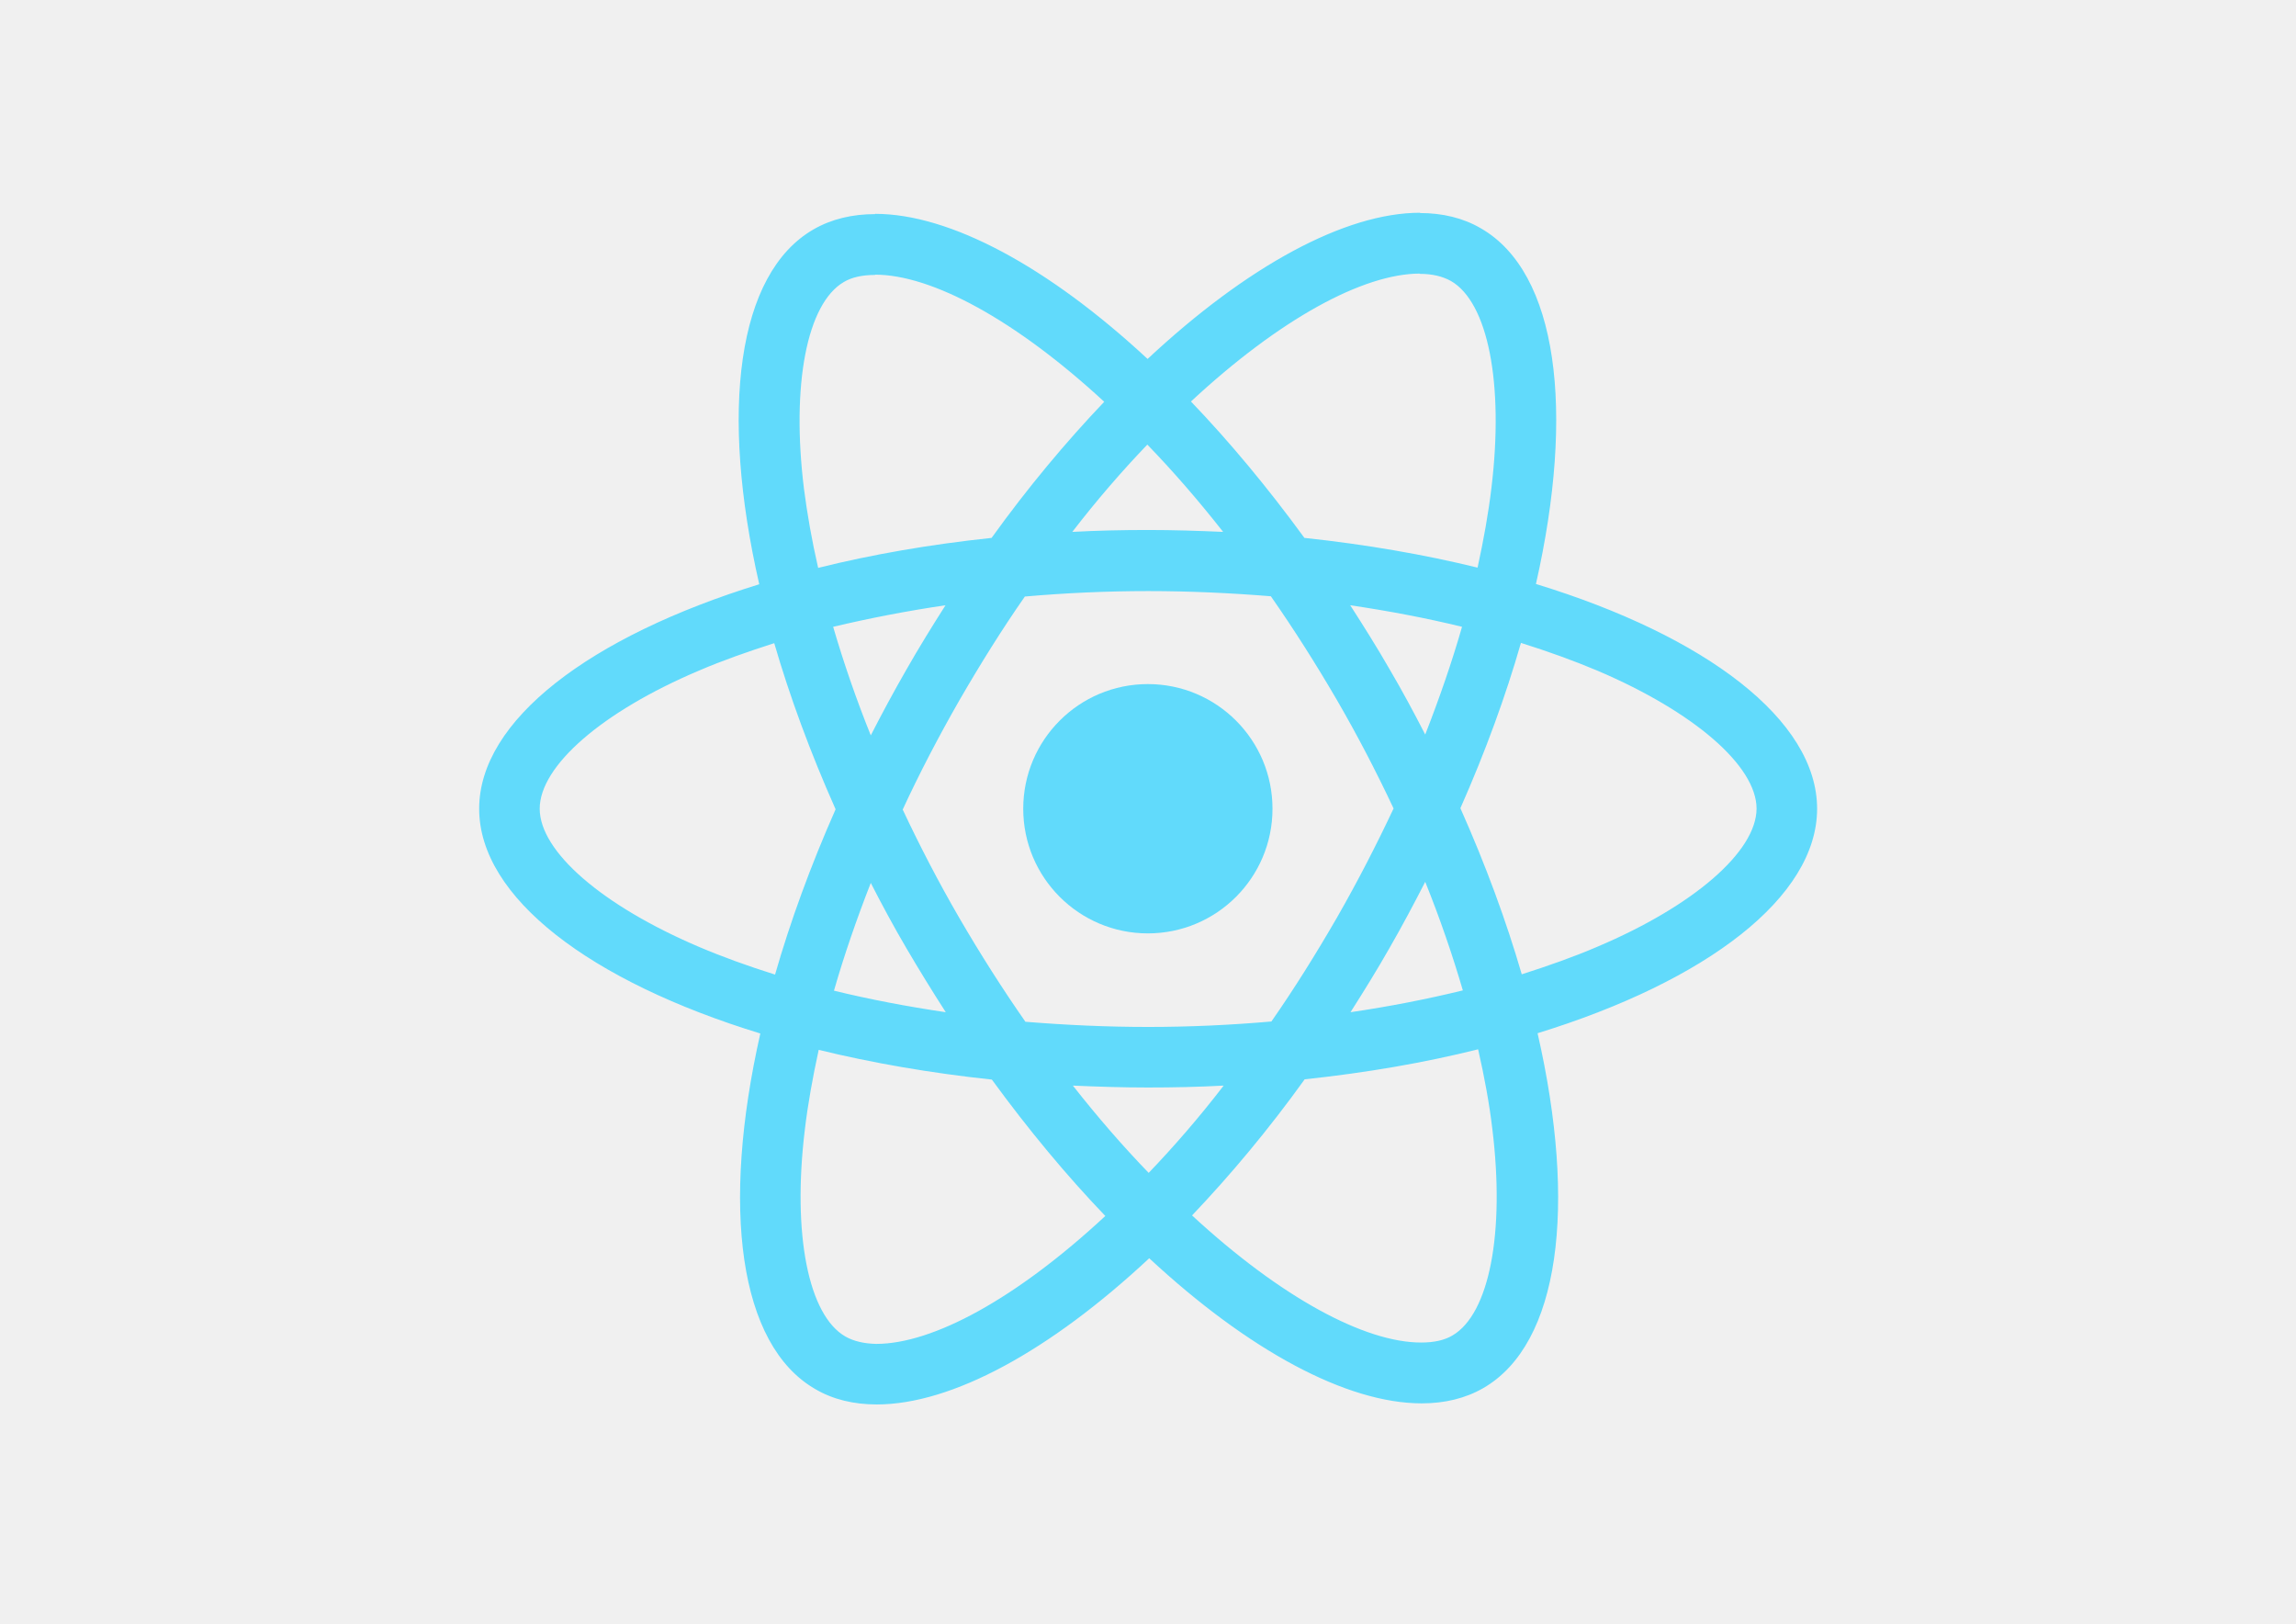
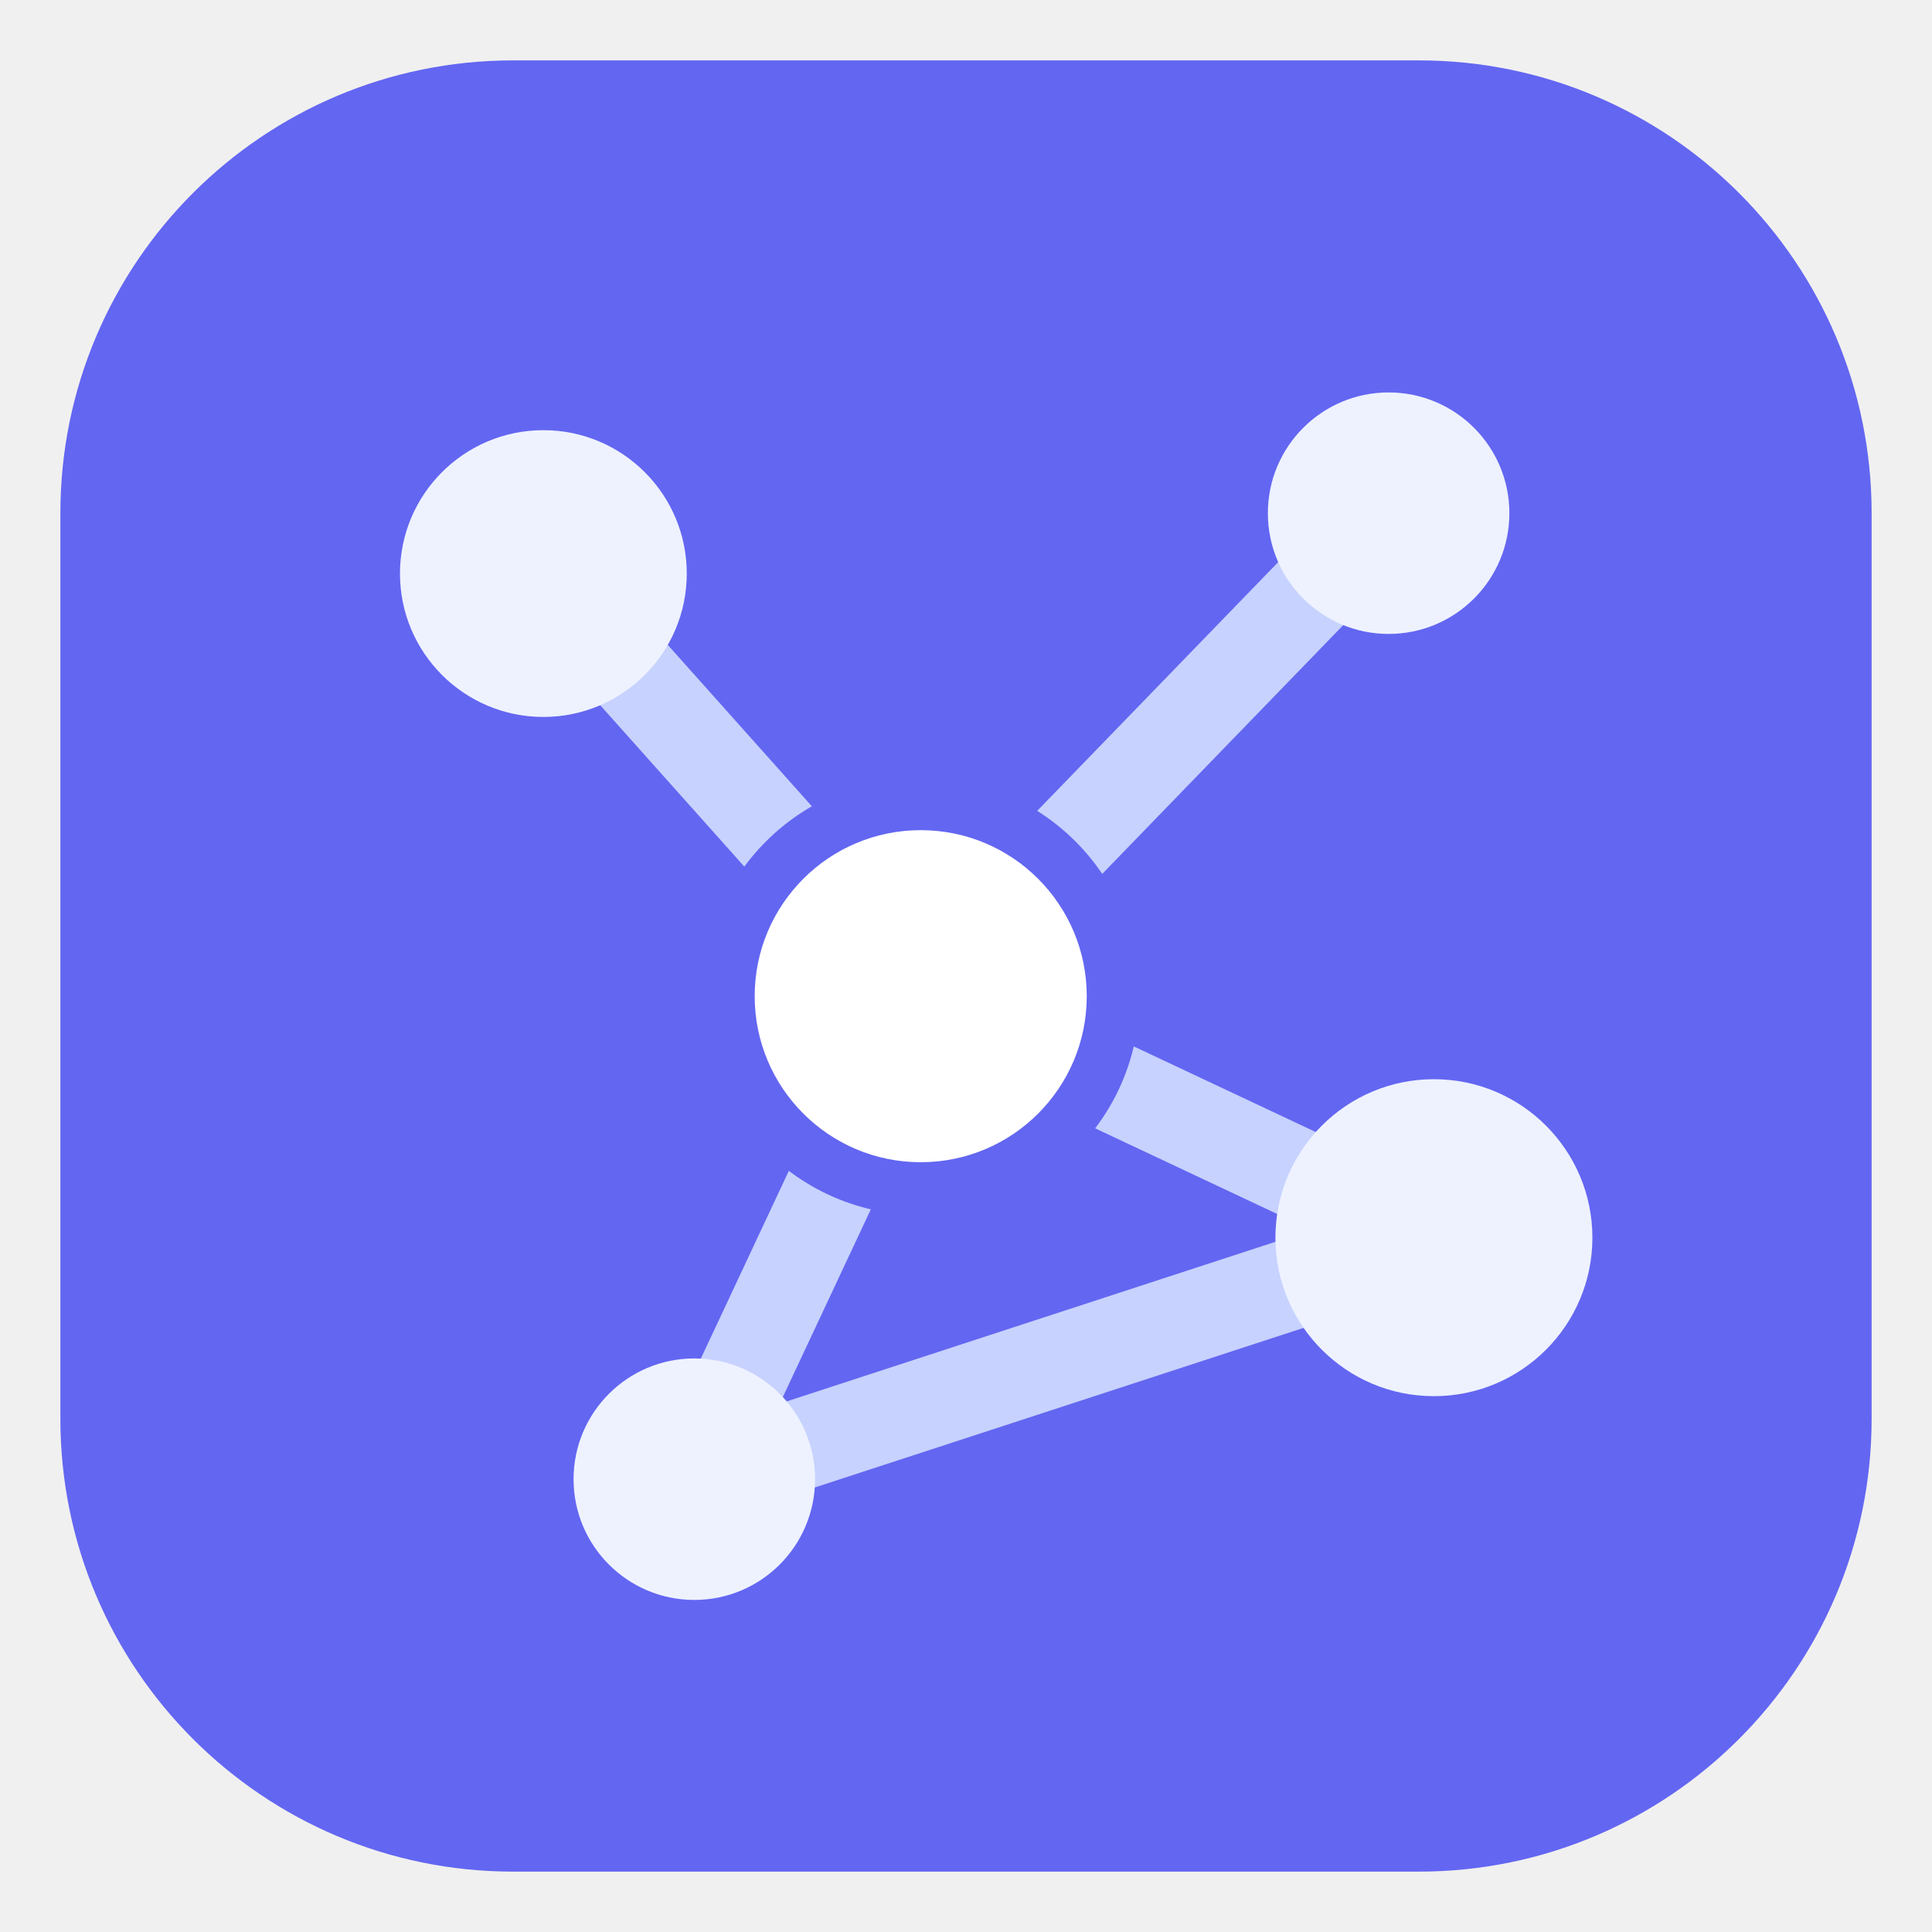
- <svg xmlns="http://www.w3.org/2000/svg" viewBox="0 0 841.9 595.3">
-   <g fill="#61DAFB">
-     <path d="M666.3 296.5c0-32.5-40.7-63.3-103.1-82.4 14.4-63.6 8-114.2-20.2-130.4-6.5-3.8-14.1-5.6-22.4-5.6v22.3c4.6 0 8.3.9 11.4 2.6 13.6 7.8 19.5 37.5 14.9 75.7-1.1 9.4-2.9 19.3-5.1 29.4-19.6-4.8-41-8.5-63.5-10.9-13.5-18.5-27.5-35.3-41.6-50 32.6-30.3 63.2-46.9 84-46.9V78c-27.5 0-63.5 19.6-99.9 53.6-36.4-33.8-72.4-53.2-99.9-53.2v22.3c20.7 0 51.4 16.5 84 46.6-14 14.7-28 31.4-41.3 49.9-22.6 2.4-44 6.1-63.6 11-2.3-10-4-19.7-5.2-29-4.7-38.2 1.1-67.9 14.6-75.8 3-1.8 6.9-2.6 11.5-2.6V78.5c-8.4 0-16 1.8-22.6 5.6-28.1 16.2-34.4 66.7-19.9 130.1-62.2 19.2-102.7 49.9-102.7 82.3 0 32.5 40.7 63.3 103.1 82.4-14.4 63.6-8 114.2 20.2 130.4 6.5 3.8 14.1 5.6 22.5 5.6 27.5 0 63.5-19.6 99.9-53.6 36.4 33.8 72.4 53.2 99.9 53.2 8.4 0 16-1.8 22.6-5.6 28.1-16.2 34.4-66.7 19.9-130.1 62-19.1 102.5-49.9 102.5-82.3zm-130.2-66.7c-3.7 12.9-8.3 26.2-13.5 39.5-4.1-8-8.4-16-13.1-24-4.6-8-9.5-15.8-14.4-23.4 14.2 2.1 27.9 4.7 41 7.9zm-45.8 106.5c-7.8 13.5-15.8 26.3-24.1 38.2-14.9 1.3-30 2-45.2 2-15.1 0-30.2-.7-45-1.9-8.3-11.9-16.4-24.6-24.2-38-7.6-13.1-14.5-26.4-20.8-39.8 6.2-13.4 13.2-26.8 20.7-39.9 7.8-13.5 15.8-26.3 24.1-38.2 14.9-1.3 30-2 45.2-2 15.1 0 30.2.7 45 1.9 8.3 11.9 16.4 24.6 24.2 38 7.6 13.1 14.5 26.4 20.8 39.8-6.3 13.4-13.2 26.8-20.7 39.9zm32.3-13c5.4 13.4 10 26.8 13.8 39.8-13.1 3.2-26.9 5.9-41.2 8 4.9-7.7 9.8-15.6 14.4-23.7 4.6-8 8.9-16.1 13-24.1zM421.2 430c-9.3-9.6-18.6-20.3-27.8-32 9 .4 18.2.7 27.5.7 9.4 0 18.7-.2 27.8-.7-9 11.7-18.3 22.4-27.5 32zm-74.4-58.9c-14.2-2.1-27.9-4.7-41-7.9 3.7-12.9 8.3-26.2 13.5-39.5 4.1 8 8.4 16 13.1 24 4.7 8 9.5 15.8 14.4 23.4zM420.7 163c9.3 9.6 18.6 20.3 27.8 32-9-.4-18.2-.7-27.5-.7-9.4 0-18.7.2-27.8.7 9-11.7 18.3-22.4 27.5-32zm-74 58.9c-4.9 7.7-9.8 15.6-14.4 23.7-4.6 8-8.9 16-13 24-5.4-13.4-10-26.8-13.8-39.8 13.1-3.1 26.9-5.8 41.2-7.9zm-90.5 125.2c-35.4-15.1-58.3-34.9-58.3-50.6 0-15.7 22.9-35.6 58.3-50.6 8.6-3.7 18-7 27.7-10.1 5.7 19.6 13.2 40 22.5 60.9-9.2 20.8-16.6 41.1-22.2 60.6-9.9-3.1-19.3-6.5-28-10.2zM310 490c-13.6-7.8-19.5-37.5-14.9-75.7 1.1-9.4 2.9-19.3 5.1-29.4 19.6 4.8 41 8.5 63.5 10.9 13.5 18.5 27.5 35.3 41.6 50-32.6 30.3-63.2 46.9-84 46.9-4.5-.1-8.3-1-11.3-2.7zm237.2-76.2c4.7 38.2-1.1 67.9-14.6 75.8-3 1.8-6.9 2.6-11.5 2.6-20.7 0-51.4-16.5-84-46.6 14-14.7 28-31.4 41.3-49.9 22.6-2.4 44-6.1 63.6-11 2.3 10.1 4.1 19.8 5.2 29.1zm38.5-66.7c-8.6 3.7-18 7-27.7 10.1-5.7-19.6-13.2-40-22.5-60.9 9.2-20.8 16.6-41.1 22.2-60.6 9.9 3.1 19.3 6.5 28.1 10.2 35.4 15.1 58.3 34.9 58.3 50.6-.1 15.7-23 35.6-58.4 50.6zM320.8 78.4z" />
-     <circle cx="420.9" cy="296.5" r="45.7" />
-     <path d="M520.5 78.1z" />
+ <svg xmlns="http://www.w3.org/2000/svg" width="256" height="256" viewBox="0 0 256 256" fill="none">
+   <rect x="8" y="8" width="240" height="240" rx="60" fill="#6366F1" />
+   <g stroke="#C7D2FE" stroke-width="12" stroke-linecap="round" stroke-linejoin="round">
+     <path d="M72 76 122 132 184 68M122 132 190 164 92 196 122 132" />
  </g>
+   <g fill="#EEF2FF">
+     <circle cx="72" cy="76" r="19" />
+     <circle cx="184" cy="68" r="16" />
+     <circle cx="190" cy="164" r="21" />
+     <circle cx="92" cy="196" r="16" />
+   </g>
+   <circle cx="122" cy="132" r="29" fill="#6366F1" />
+   <circle cx="122" cy="132" r="22" fill="white" />
</svg>
